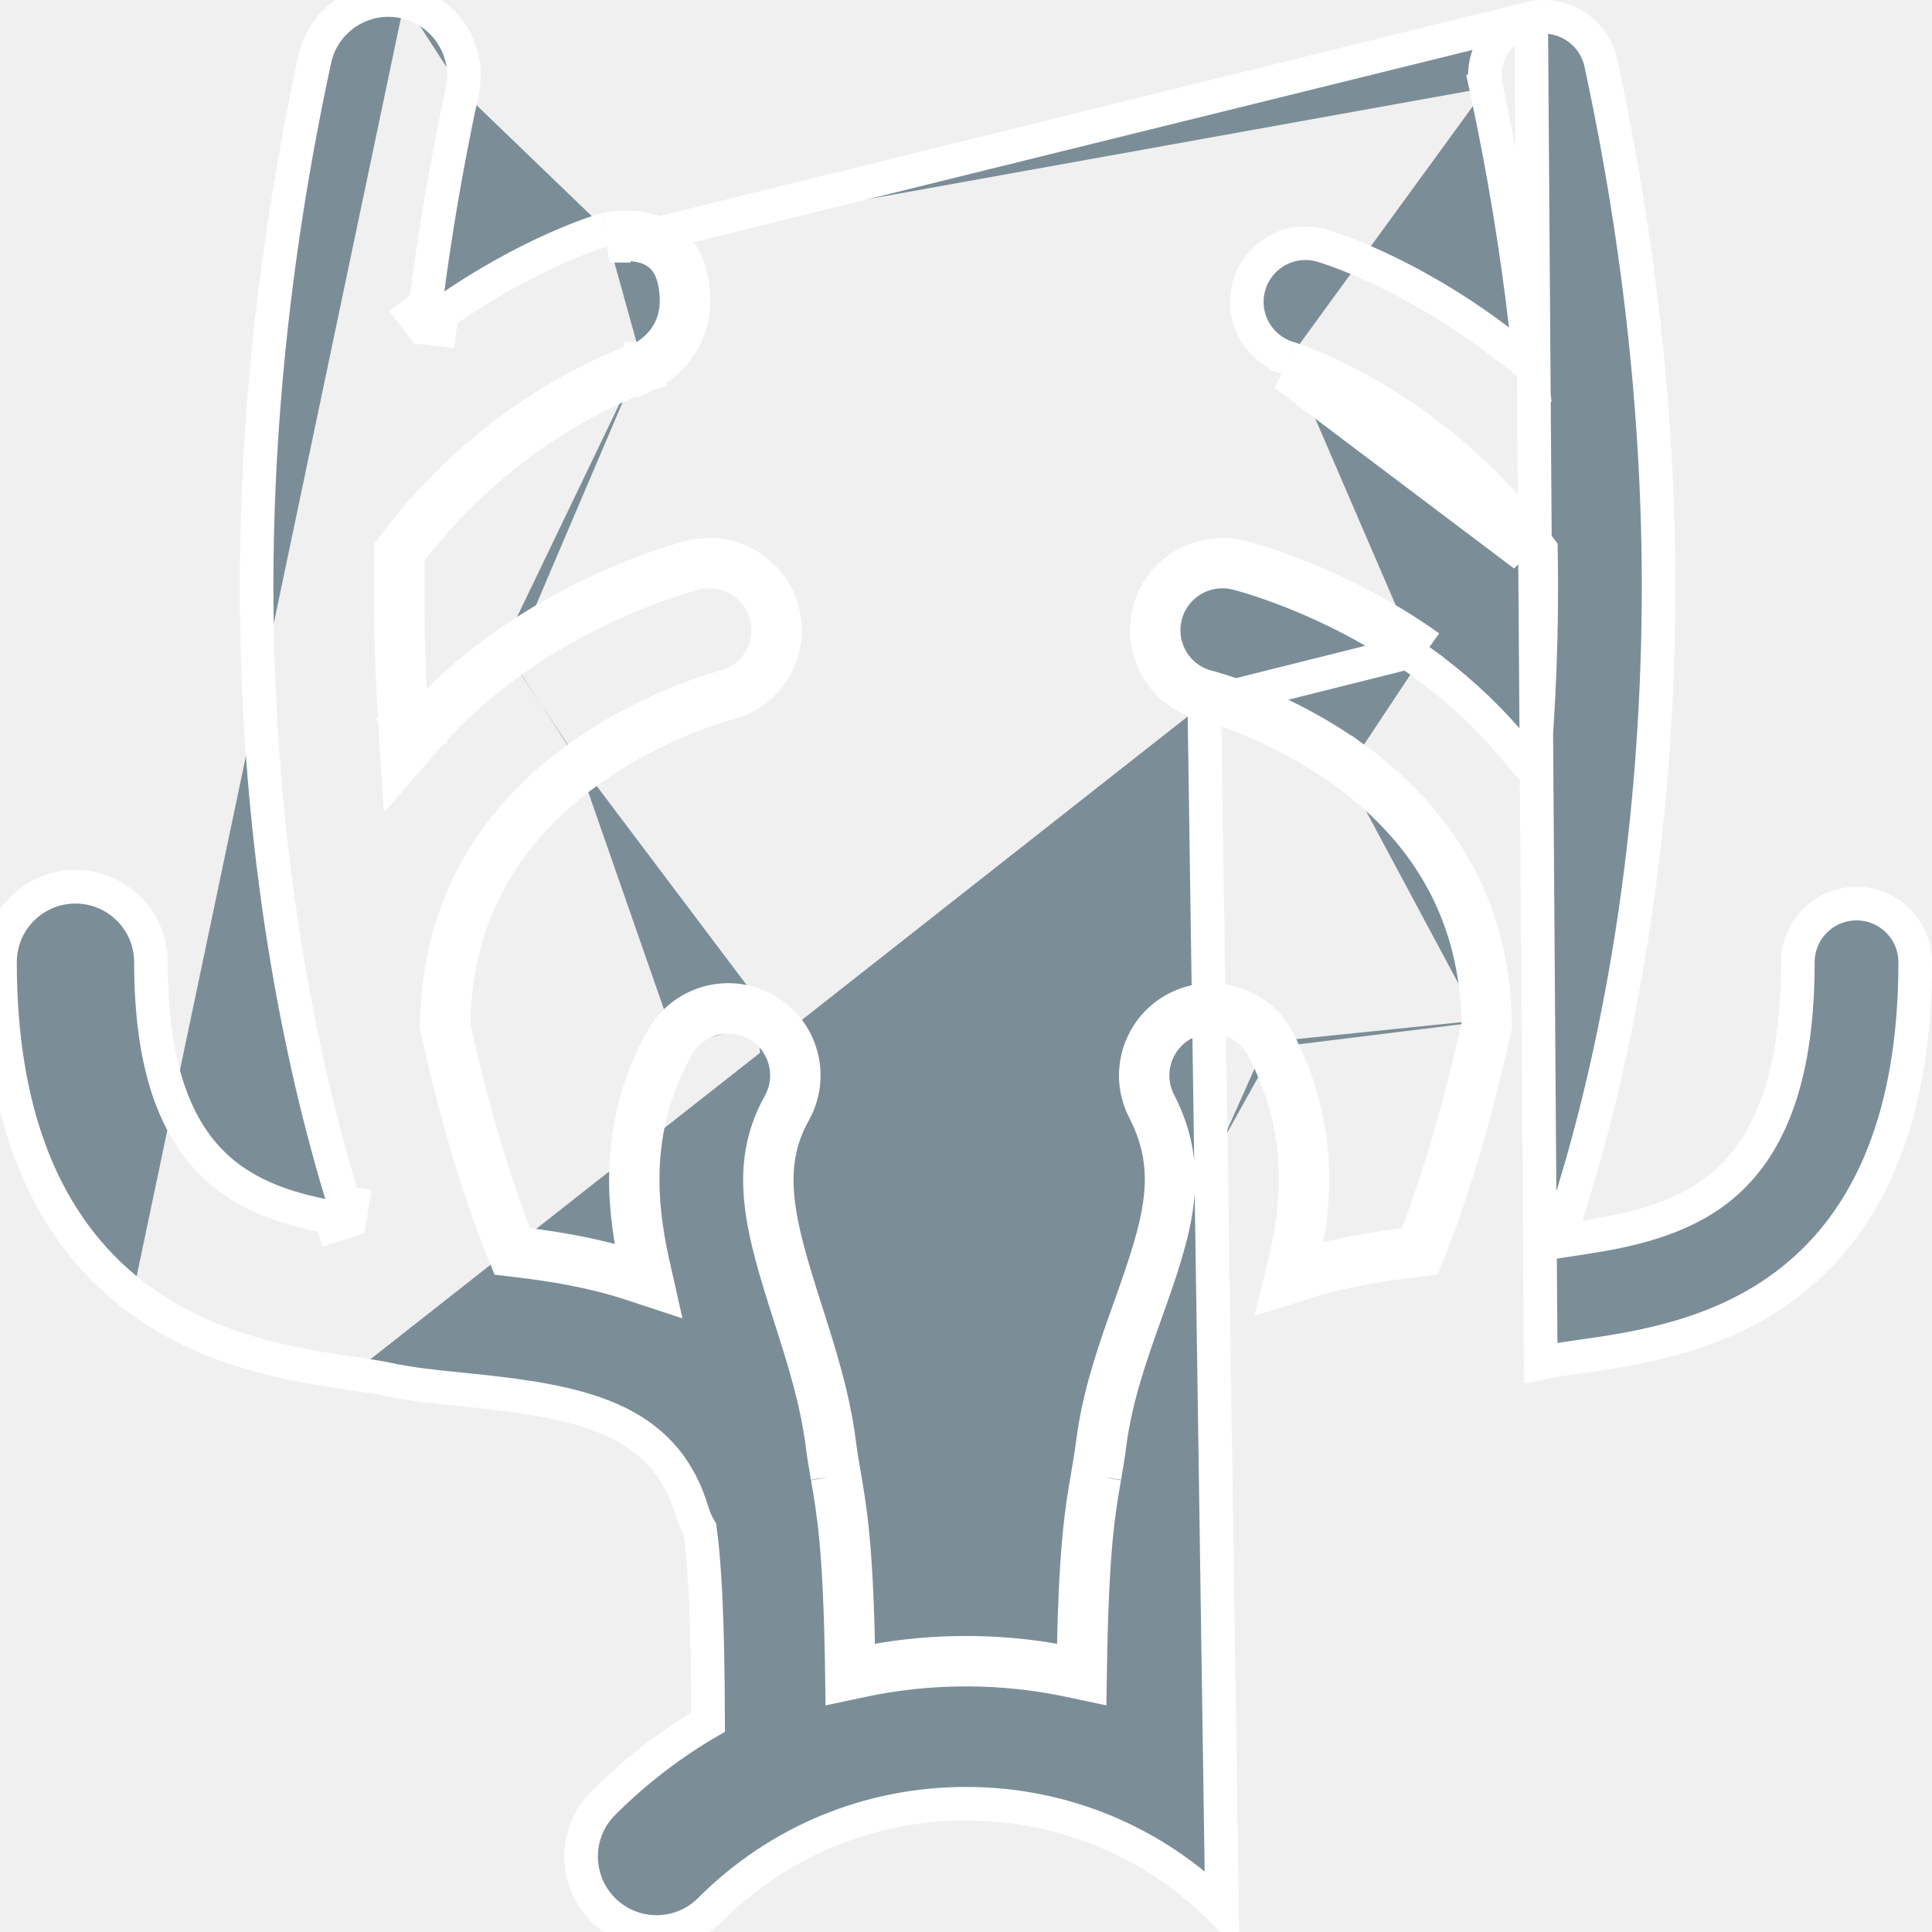
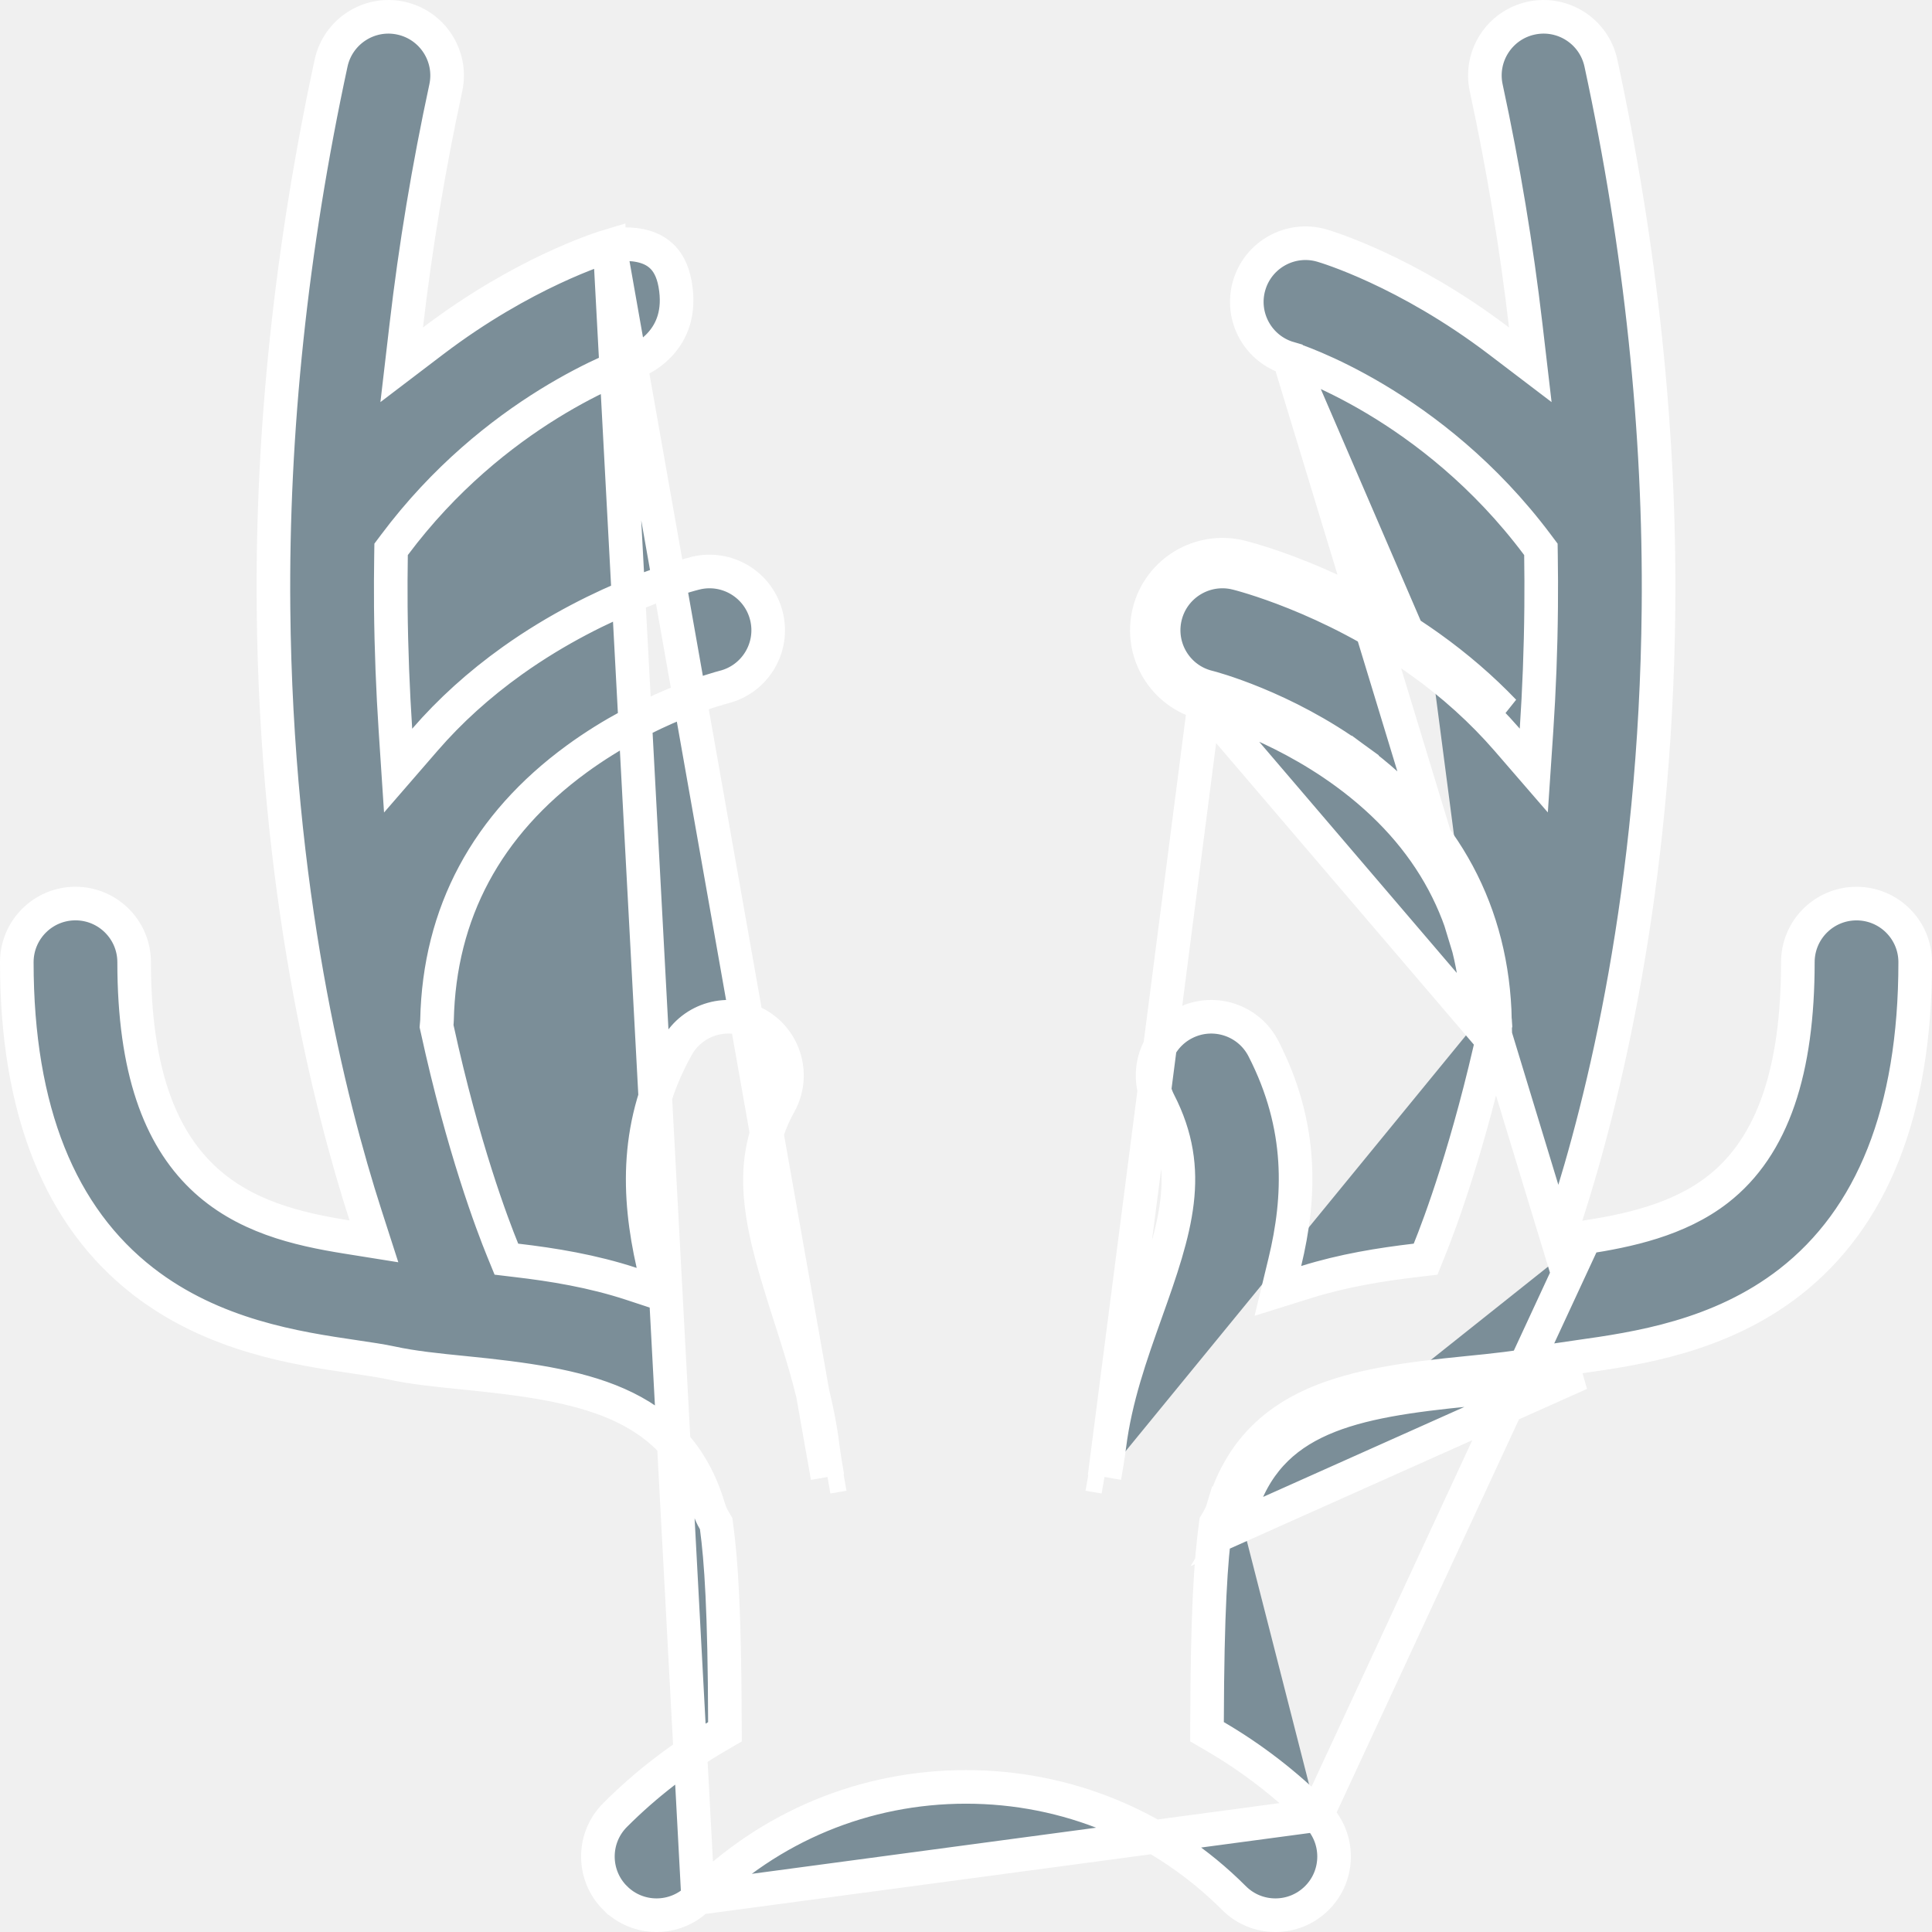
<svg xmlns="http://www.w3.org/2000/svg" width="46" height="46" viewBox="0 0 46 46" fill="none">
-   <g clip-path="url(#clip0_2202_17632)">
-     <path d="M28.674 16.748C28.691 16.753 30.384 17.189 32.034 18.394M28.674 16.748L29.096 45.473C27.467 43.843 25.302 42.946 23 42.946C20.697 42.946 18.532 43.843 16.904 45.473C16.203 46.175 15.065 46.176 14.363 45.474C13.661 44.773 13.66 43.636 14.361 42.933C15.119 42.175 15.959 41.529 16.86 41.003C16.852 38.339 16.768 37.175 16.666 36.41C16.591 36.285 16.531 36.15 16.487 36.005C15.805 33.731 13.797 33.361 11.035 33.086C10.385 33.021 9.771 32.96 9.229 32.841C9.015 32.794 8.71 32.75 8.388 32.702M28.674 16.748C27.71 16.513 27.122 15.541 27.358 14.577C27.593 13.613 28.569 13.024 29.533 13.259C29.626 13.281 31.826 13.83 34.034 15.406M28.674 16.748L34.034 15.406M32.034 18.394C34.079 19.888 35.143 21.874 35.195 24.297M32.034 18.394L32.27 18.071C34.41 19.635 35.54 21.734 35.595 24.288M32.034 18.394L32.27 18.071C30.56 16.823 28.81 16.37 28.771 16.36L28.769 16.36C28.02 16.177 27.563 15.422 27.746 14.672C27.929 13.924 28.687 13.464 29.438 13.647L29.439 13.647C29.509 13.665 31.653 14.198 33.801 15.731M35.195 24.297C35.195 24.317 35.197 24.336 35.199 24.355C35.199 24.365 35.2 24.375 35.201 24.384C34.586 27.202 33.896 29.029 33.661 29.611C32.952 29.694 32.19 29.811 31.421 30.016C31.404 30.09 31.387 30.164 31.369 30.237L30.981 30.143L30.861 29.761C30.934 29.739 31.007 29.717 31.079 29.696C31.372 28.218 31.355 26.571 30.438 24.785M35.195 24.297L35.594 24.287C35.594 24.287 35.595 24.287 35.595 24.288M35.195 24.297L35.595 24.288C35.595 24.288 35.595 24.288 35.595 24.288M30.438 24.785C29.985 23.902 28.902 23.554 28.019 24.007C27.136 24.46 26.788 25.544 27.241 26.427C27.995 27.895 27.627 29.099 26.912 31.101M30.438 24.785L30.082 24.968C30.082 24.968 30.082 24.968 30.082 24.968M30.438 24.785L30.082 24.968M26.912 31.101L26.909 31.109C26.544 32.13 26.168 33.185 26.018 34.364C25.984 34.633 25.945 34.858 25.904 35.097M26.912 31.101L27.288 31.235C27.288 31.235 27.288 31.235 27.288 31.235M26.912 31.101L27.288 31.235M25.904 35.097C25.763 35.91 25.619 36.745 25.566 39.212C25.591 39.218 25.616 39.223 25.641 39.228L25.558 39.62L25.158 39.613C25.159 39.589 25.159 39.565 25.159 39.542C24.454 39.416 23.732 39.352 23 39.352C22.268 39.352 21.546 39.416 20.84 39.542C20.841 39.565 20.841 39.589 20.842 39.613L20.442 39.62L20.359 39.228C20.384 39.223 20.409 39.218 20.434 39.212C20.381 36.745 20.237 35.91 20.096 35.097M25.904 35.097L26.298 35.166M25.904 35.097L26.298 35.166L26.298 35.166M20.096 35.097C20.055 34.858 20.016 34.633 19.982 34.364C19.84 33.247 19.507 32.208 19.186 31.202L19.184 31.197M20.096 35.097L19.702 35.166M20.096 35.097L19.702 35.166L19.702 35.166M19.184 31.197C18.527 29.144 18.162 27.818 18.908 26.482C19.393 25.616 19.083 24.521 18.217 24.037M19.184 31.197L18.803 31.319M19.184 31.197L18.803 31.319C18.803 31.319 18.803 31.319 18.803 31.319M18.217 24.037C17.35 23.553 16.256 23.863 15.771 24.729C14.795 26.477 14.775 28.182 15.066 29.739C15.138 29.762 15.211 29.785 15.283 29.808L15.158 30.188L14.768 30.276C14.752 30.203 14.736 30.129 14.72 30.055C13.903 29.825 13.09 29.699 12.338 29.61C12.103 29.035 11.413 27.222 10.797 24.404C10.798 24.394 10.799 24.384 10.8 24.374C10.802 24.348 10.805 24.323 10.805 24.297C10.857 21.874 11.921 19.888 13.966 18.394M18.217 24.037L18.021 24.386C18.021 24.386 18.021 24.386 18.021 24.386M18.217 24.037L18.021 24.386M13.966 18.394C15.61 17.194 17.297 16.756 17.326 16.748C18.286 16.51 18.874 15.54 18.638 14.578C18.403 13.614 17.431 13.023 16.467 13.259C16.374 13.281 14.174 13.83 11.966 15.406M13.966 18.394L13.731 18.071C13.731 18.071 13.731 18.071 13.731 18.071M13.966 18.394L13.731 18.071M11.966 15.406C11.308 15.876 10.715 16.388 10.19 16.938C10.197 17.067 10.205 17.196 10.214 17.324L9.814 17.35L9.512 17.088C9.6 16.987 9.689 16.887 9.781 16.789C9.739 16.035 9.713 15.255 9.705 14.448C9.701 14.039 9.704 13.628 9.71 13.216C12.028 10.115 15.017 9.046 15.387 8.924L15.259 8.55C15.258 8.546 15.258 8.546 15.258 8.546L15.257 8.546L15.257 8.547L15.256 8.547L15.26 8.545C15.261 8.545 15.263 8.544 15.265 8.543M11.966 15.406L12.198 15.731M11.966 15.406L12.198 15.731C12.198 15.731 12.198 15.731 12.198 15.731M15.265 8.543C15.292 8.534 15.308 8.529 15.313 8.527L15.334 8.599L15.315 8.527L15.324 8.524L15.43 8.907C15.575 8.839 16.746 8.236 16.467 6.689C16.169 5.041 14.418 5.462 14.418 5.462M15.265 8.543C15.271 8.54 15.278 8.536 15.287 8.531C15.313 8.518 15.354 8.495 15.402 8.463C15.5 8.399 15.629 8.299 15.749 8.159C15.98 7.89 16.198 7.453 16.073 6.76C16.012 6.423 15.884 6.221 15.748 6.095C15.609 5.964 15.434 5.888 15.248 5.849C15.059 5.809 14.872 5.809 14.728 5.82C14.657 5.826 14.599 5.834 14.561 5.841C14.541 5.844 14.527 5.847 14.518 5.849L14.517 5.849M15.265 8.543C14.844 8.682 11.773 9.788 9.39 12.976L9.312 13.08L9.31 13.209C9.304 13.624 9.301 14.039 9.305 14.452L9.305 14.452C9.315 15.469 9.354 16.444 9.415 17.376L9.479 18.348L10.117 17.612C10.708 16.929 11.403 16.299 12.198 15.731M14.418 5.462C14.302 5.495 12.576 6.01 10.512 7.474C10.496 7.598 10.482 7.722 10.467 7.845L10.07 7.799L9.828 7.48C9.931 7.402 10.034 7.325 10.136 7.251C10.348 5.572 10.638 3.878 11.005 2.176M14.418 5.462C14.511 5.851 14.511 5.851 14.511 5.851L14.51 5.851L14.517 5.849M14.418 5.462L14.528 5.846C14.526 5.847 14.522 5.848 14.517 5.849M11.005 2.176C11.214 1.206 10.597 0.25 9.627 0.041M11.005 2.176L10.614 2.092C10.614 2.092 10.614 2.092 10.614 2.092L11.005 2.176ZM9.627 0.041C8.658 -0.168 7.701 0.448 7.492 1.418C6.536 5.849 6.071 10.244 6.112 14.482C6.173 20.915 7.321 25.822 8.187 28.63C8.253 28.641 8.319 28.652 8.386 28.663L8.322 29.058L7.941 29.18C7.92 29.115 7.899 29.049 7.878 28.981C5.699 28.572 3.594 27.618 3.594 22.91C3.594 21.918 2.789 21.113 1.797 21.113C0.804 21.113 0 21.918 0 22.91C0 26.533 1.064 29.195 3.162 30.823M9.627 0.041L9.543 0.432C9.543 0.432 9.543 0.432 9.543 0.432L9.627 0.041ZM3.162 30.823C4.929 32.193 7.01 32.499 8.387 32.702L8.388 32.702M3.162 30.823L3.408 30.507C3.408 30.507 3.408 30.507 3.408 30.507L3.162 30.823ZM8.388 32.702L8.446 32.306L8.446 32.306L8.388 32.702ZM14.517 5.849L36.457 0.432C35.703 0.595 35.223 1.338 35.386 2.092M12.198 15.731C14.347 14.198 16.491 13.665 16.561 13.647L16.562 13.647C17.311 13.464 18.067 13.924 18.25 14.673L18.25 14.673C18.433 15.421 17.976 16.175 17.23 16.36L17.227 16.361C17.178 16.373 15.434 16.827 13.731 18.071M13.731 18.071C11.589 19.635 10.46 21.735 10.405 24.288L10.405 24.289C10.405 24.301 10.404 24.308 10.403 24.323C10.402 24.334 10.4 24.349 10.399 24.373L10.394 24.432L10.407 24.49C11.027 27.333 11.726 29.169 11.968 29.762L12.057 29.98L12.291 30.008C13.167 30.11 14.108 30.264 15.033 30.568L15.704 30.789L15.549 30.1C15.182 28.477 15.115 26.723 16.12 24.924M16.12 24.924C16.497 24.251 17.348 24.01 18.021 24.386M16.12 24.924L15.772 24.73L16.12 24.924C16.12 24.924 16.12 24.924 16.12 24.924ZM18.021 24.386C18.695 24.763 18.936 25.614 18.559 26.287L18.559 26.287C17.715 27.799 18.157 29.3 18.803 31.319M18.803 31.319C19.127 32.331 19.448 33.338 19.585 34.414L19.585 34.414C19.62 34.693 19.661 34.927 19.702 35.166M19.702 35.166L19.704 35.175C19.848 36.006 19.997 36.87 20.042 39.626L20.049 40.112L20.525 40.011C21.329 39.84 22.158 39.752 23 39.752C23.842 39.752 24.671 39.84 25.475 40.011L25.95 40.112L25.958 39.626C26.003 36.87 26.152 36.006 26.296 35.175L26.298 35.166M26.298 35.166C26.339 34.927 26.379 34.693 26.415 34.415L26.415 34.414C26.559 33.282 26.921 32.264 27.288 31.235M27.288 31.235C27.998 29.251 28.44 27.885 27.597 26.244L27.597 26.244C27.245 25.558 27.515 24.715 28.201 24.363L28.201 24.363C28.888 24.011 29.73 24.281 30.082 24.968M30.082 24.968C31.036 26.826 30.962 28.519 30.592 30.049L30.426 30.736L31.1 30.525C31.982 30.249 32.874 30.106 33.707 30.008L33.943 29.98L34.031 29.761C34.274 29.162 34.971 27.313 35.592 24.47L35.604 24.413L35.6 24.355C35.598 24.326 35.597 24.314 35.596 24.306C35.595 24.299 35.595 24.296 35.595 24.288M33.801 15.731C34.597 16.299 35.291 16.929 35.883 17.611L36.519 18.346L36.584 17.376C36.646 16.443 36.685 15.468 36.694 14.452V14.452C36.698 14.039 36.696 13.624 36.69 13.21L36.688 13.08L36.61 12.976C34.086 9.599 30.788 8.557 30.696 8.53M33.801 15.731L34.034 15.406M33.801 15.731C33.801 15.731 33.801 15.731 33.801 15.731L34.034 15.406M30.696 8.53C29.955 8.316 29.527 7.541 29.741 6.8L29.741 6.8C29.956 6.059 30.73 5.632 31.471 5.846L31.471 5.846C31.566 5.873 33.485 6.443 35.688 8.117L36.436 8.686L36.327 7.753C36.109 5.881 35.796 3.991 35.386 2.092M30.696 8.53C30.696 8.53 30.695 8.53 30.695 8.53L30.585 8.914M30.696 8.53L30.585 8.914M35.386 2.092C35.386 2.092 35.386 2.092 35.386 2.092L34.995 2.176L35.386 2.092ZM30.585 8.914C30.618 8.924 33.832 9.928 36.29 13.216L30.585 8.914ZM37.554 32.31C37.237 32.355 36.915 32.4 36.685 32.45L36.457 0.432C37.211 0.269 37.954 0.749 38.117 1.503C39.067 5.906 39.528 10.272 39.488 14.478C39.424 21.21 38.162 26.254 37.294 28.942L37.096 29.559L37.736 29.46C38.741 29.305 39.959 29.053 40.897 28.323C42.226 27.29 42.806 25.463 42.806 22.91C42.806 22.139 43.431 21.514 44.203 21.514C44.975 21.514 45.6 22.139 45.6 22.91C45.6 26.48 44.566 29.009 42.612 30.529C40.944 31.826 38.964 32.111 37.58 32.306L37.58 32.306L37.554 32.31Z" fill="#7B8E98" stroke="white" stroke-width="0.8" />
-   </g>
-   <defs>
-     <clipPath id="clip0_2202_17632">
-       <rect width="46" height="46" fill="white" />
-     </clipPath>
-   </defs>
+   <path d="M37.096 29.559L37.294 28.942C38.162 26.254 39.424 21.21 39.488 14.478C39.528 10.272 39.067 5.906 38.117 1.503C37.954 0.748 37.211 0.269 36.457 0.432C35.703 0.595 35.223 1.338 35.386 2.092C35.796 3.991 36.109 5.881 36.327 7.753L36.436 8.686L35.688 8.117C33.485 6.443 31.566 5.873 31.471 5.846L31.471 5.846C30.73 5.632 29.956 6.059 29.741 6.8L29.741 6.8C29.527 7.541 29.954 8.315 30.695 8.53L37.096 29.559ZM37.096 29.559L37.736 29.46M37.096 29.559L37.736 29.46M28.674 16.748C28.691 16.753 30.384 17.189 32.034 18.394C34.079 19.888 35.143 21.874 35.195 24.297M28.674 16.748L35.201 24.384C35.2 24.375 35.199 24.365 35.199 24.355C35.197 24.336 35.195 24.317 35.195 24.297M28.674 16.748C27.71 16.513 27.122 15.541 27.358 14.577C27.593 13.613 28.569 13.024 29.533 13.259C29.626 13.281 31.826 13.83 34.034 15.406M28.674 16.748L26.298 35.166M35.195 24.297L35.595 24.288C35.54 21.735 34.411 19.635 32.27 18.071L32.088 18.319L32.27 18.071C30.56 16.823 28.81 16.37 28.771 16.36L28.769 16.36C28.02 16.177 27.563 15.422 27.746 14.672C27.929 13.924 28.687 13.464 29.438 13.647L29.439 13.647C29.509 13.665 31.653 14.198 33.801 15.731L34.034 15.406M35.195 24.297L35.594 24.287C35.595 24.295 35.595 24.298 35.596 24.304C35.596 24.311 35.598 24.323 35.6 24.355L35.604 24.413L35.592 24.47C34.971 27.313 34.274 29.162 34.031 29.761L33.943 29.98L33.707 30.008C32.874 30.106 31.982 30.249 31.1 30.525L30.426 30.736L30.592 30.049C30.962 28.519 31.036 26.826 30.082 24.968C29.73 24.281 28.888 24.011 28.201 24.363L28.201 24.363C27.515 24.715 27.245 25.558 27.597 26.244L27.597 26.244C28.44 27.885 27.998 29.251 27.288 31.235C26.921 32.264 26.559 33.282 26.415 34.414L26.415 34.415C26.379 34.693 26.339 34.927 26.298 35.166M14.517 5.849C14.332 5.904 12.457 6.487 10.312 8.117L9.564 8.686L9.673 7.753C9.891 5.881 10.204 3.991 10.614 2.092C10.776 1.338 10.297 0.595 9.543 0.432C8.79 0.269 8.046 0.749 7.883 1.503L7.883 1.503C6.933 5.906 6.472 10.272 6.512 14.478L6.512 14.478C6.576 21.204 7.836 26.245 8.703 28.935L8.903 29.556L8.259 29.453C7.089 29.265 5.795 28.972 4.807 28.017C3.808 27.051 3.194 25.483 3.194 22.91C3.194 22.139 2.568 21.513 1.797 21.513C1.025 21.513 0.4 22.139 0.4 22.91C0.4 26.458 1.44 28.98 3.408 30.507C5.081 31.805 7.062 32.103 8.446 32.306C8.446 32.306 8.446 32.306 8.446 32.306L8.452 32.307C8.766 32.354 9.085 32.4 9.314 32.45L9.314 32.45C9.829 32.563 10.419 32.623 11.075 32.688L11.075 32.688C12.449 32.825 13.703 32.989 14.703 33.43C15.733 33.884 16.493 34.632 16.871 35.89L16.871 35.89C16.904 36.003 16.951 36.108 17.009 36.205L17.051 36.276L17.062 36.357C17.168 37.148 17.252 38.332 17.26 41.002L17.261 41.233L17.062 41.349C16.19 41.858 15.377 42.482 14.644 43.216C14.099 43.762 14.1 44.646 14.645 45.191L14.646 45.191C15.191 45.737 16.076 45.736 16.621 45.19L14.517 5.849ZM14.517 5.849L14.518 5.849C14.527 5.847 14.541 5.844 14.561 5.841C14.599 5.834 14.657 5.826 14.728 5.82C14.872 5.809 15.059 5.809 15.248 5.849C15.434 5.888 15.609 5.964 15.748 6.095C15.884 6.221 16.012 6.423 16.073 6.76C16.198 7.453 15.98 7.89 15.749 8.159C15.629 8.299 15.5 8.399 15.402 8.463C15.354 8.495 15.313 8.518 15.287 8.531C15.278 8.536 15.271 8.54 15.265 8.543C14.844 8.682 11.773 9.788 9.39 12.976L9.312 13.08L9.31 13.209C9.304 13.624 9.301 14.039 9.305 14.452L9.305 14.452C9.315 15.469 9.354 16.444 9.415 17.376L9.479 18.348L10.117 17.612C10.708 16.929 11.403 16.299 12.198 15.731C14.347 14.198 16.491 13.665 16.561 13.647L16.562 13.647C17.311 13.464 18.067 13.924 18.25 14.673L18.25 14.673C18.433 15.421 17.976 16.175 17.23 16.36L17.227 16.361C17.178 16.373 15.434 16.827 13.731 18.071C11.589 19.635 10.46 21.735 10.405 24.288L10.405 24.289C10.405 24.301 10.404 24.308 10.403 24.323C10.402 24.334 10.4 24.349 10.399 24.373L10.394 24.432L10.407 24.49C11.027 27.333 11.726 29.169 11.968 29.762L12.057 29.98L12.291 30.008C13.167 30.11 14.108 30.264 15.033 30.568L15.704 30.789L15.549 30.1C15.182 28.477 15.115 26.723 16.12 24.924C16.497 24.251 17.348 24.01 18.021 24.386C18.695 24.763 18.936 25.614 18.559 26.287L18.559 26.287C17.715 27.799 18.157 29.3 18.803 31.319C19.127 32.331 19.448 33.338 19.585 34.414L19.585 34.414C19.62 34.693 19.661 34.927 19.702 35.166M14.517 5.849L19.702 35.166M19.702 35.166L19.702 35.166L20.085 35.099L19.702 35.166ZM26.298 35.166L26.298 35.166L25.915 35.099L26.298 35.166ZM34.034 15.406C34.692 15.876 35.284 16.388 35.81 16.937L33.801 15.731M34.034 15.406L33.801 15.731M33.801 15.731C34.597 16.299 35.291 16.929 35.883 17.611L36.519 18.346L36.584 17.376C36.646 16.443 36.685 15.468 36.694 14.452V14.452C36.698 14.039 36.696 13.624 36.69 13.21L36.688 13.08L36.61 12.976C34.086 9.599 30.788 8.557 30.696 8.53L33.801 15.731ZM37.736 29.46C38.741 29.305 39.959 29.053 40.897 28.323C42.226 27.29 42.806 25.463 42.806 22.91C42.806 22.139 43.431 21.514 44.203 21.514C44.975 21.514 45.6 22.139 45.6 22.91C45.6 26.48 44.566 29.009 42.612 30.529C40.944 31.826 38.964 32.111 37.58 32.306L37.58 32.306L37.554 32.31C37.237 32.355 36.915 32.4 36.685 32.45C36.17 32.563 35.581 32.623 34.925 32.688C33.551 32.824 32.296 32.989 31.297 33.429C30.266 33.884 29.507 34.632 29.129 35.89L29.512 36.005M37.736 29.46L31.355 43.216M31.355 43.216L31.355 43.216C30.622 42.482 29.81 41.858 28.938 41.348L28.739 41.232L28.739 41.002C28.747 38.332 28.832 37.148 28.938 36.357L28.948 36.276L28.99 36.206C29.048 36.109 29.095 36.003 29.129 35.889L29.512 36.005M31.355 43.216C31.9 43.761 31.9 44.646 31.355 45.191C31.081 45.464 30.725 45.6 30.367 45.6C30.009 45.6 29.652 45.464 29.379 45.19C27.675 43.485 25.409 42.545 23 42.545C20.591 42.545 18.324 43.485 16.621 45.19L31.355 43.216ZM29.512 36.005C29.468 36.15 29.408 36.285 29.334 36.41L37.623 32.704C37.295 32.75 36.986 32.794 36.771 32.841C36.229 32.96 35.615 33.021 34.965 33.086C32.202 33.36 30.195 33.73 29.512 36.005ZM36.296 14.448L36.296 14.448L36.296 14.448Z" fill="#7B8E98" stroke="white" stroke-width="0.8" />
</svg>
